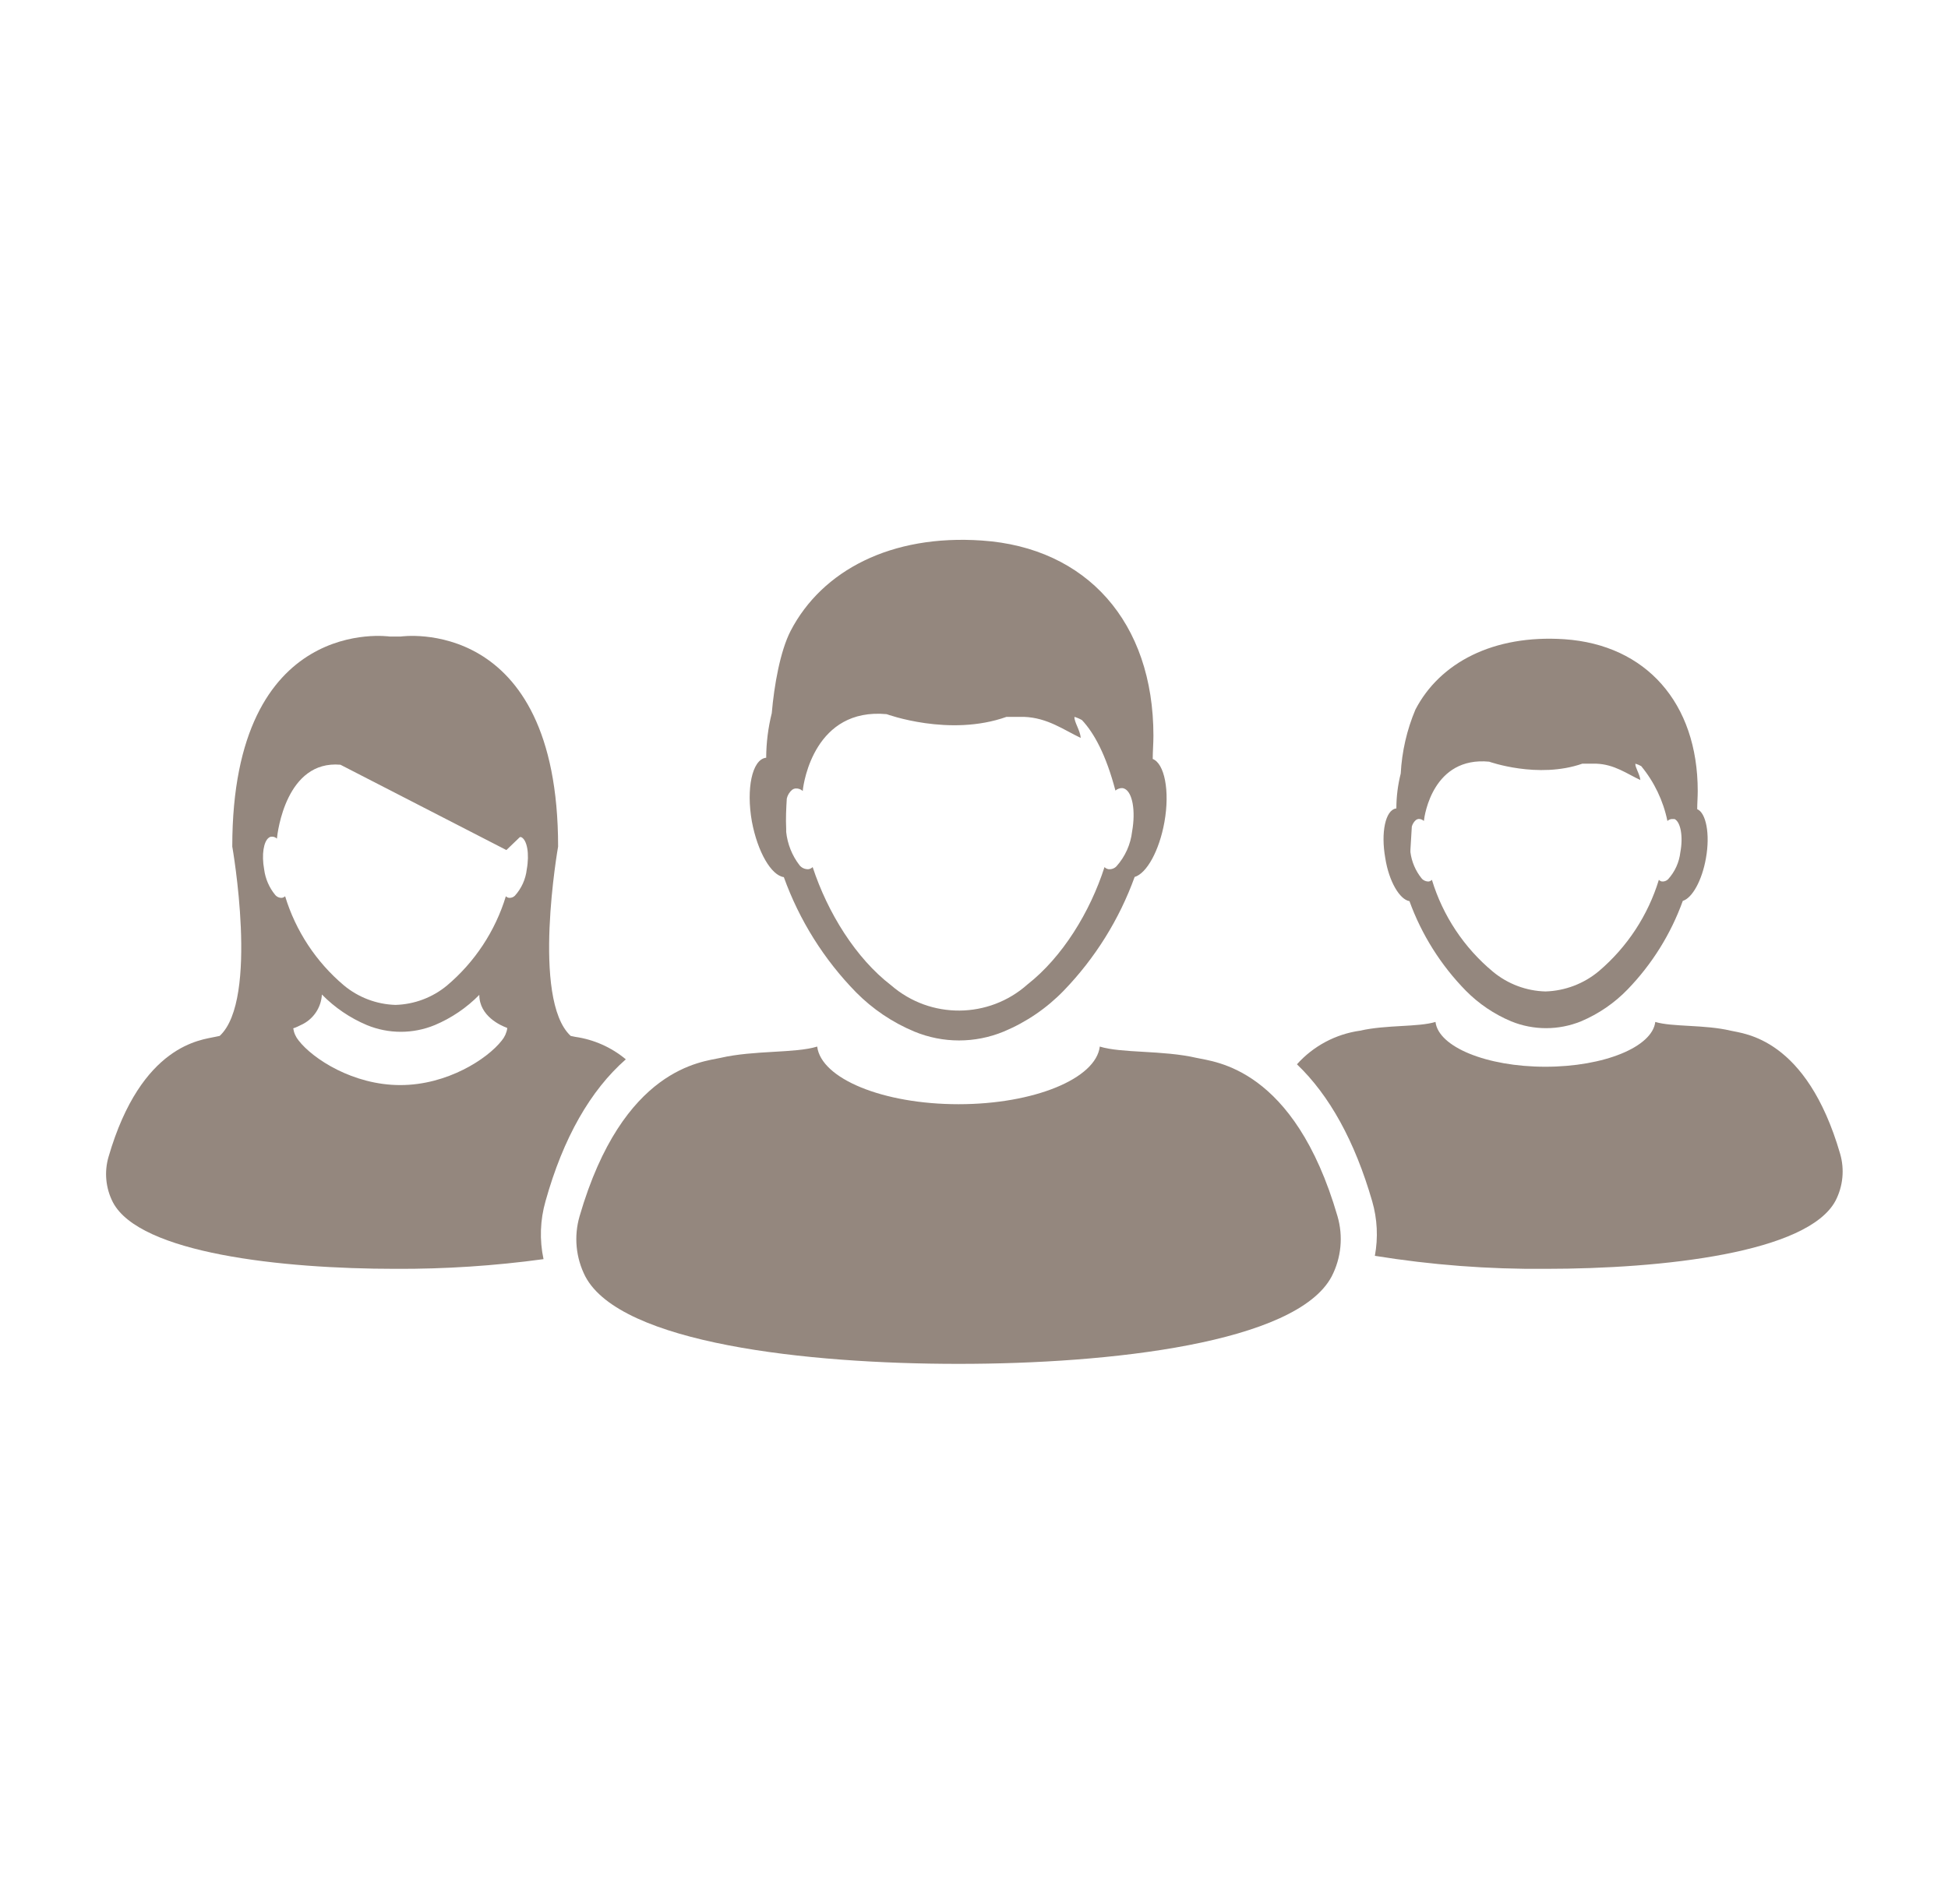
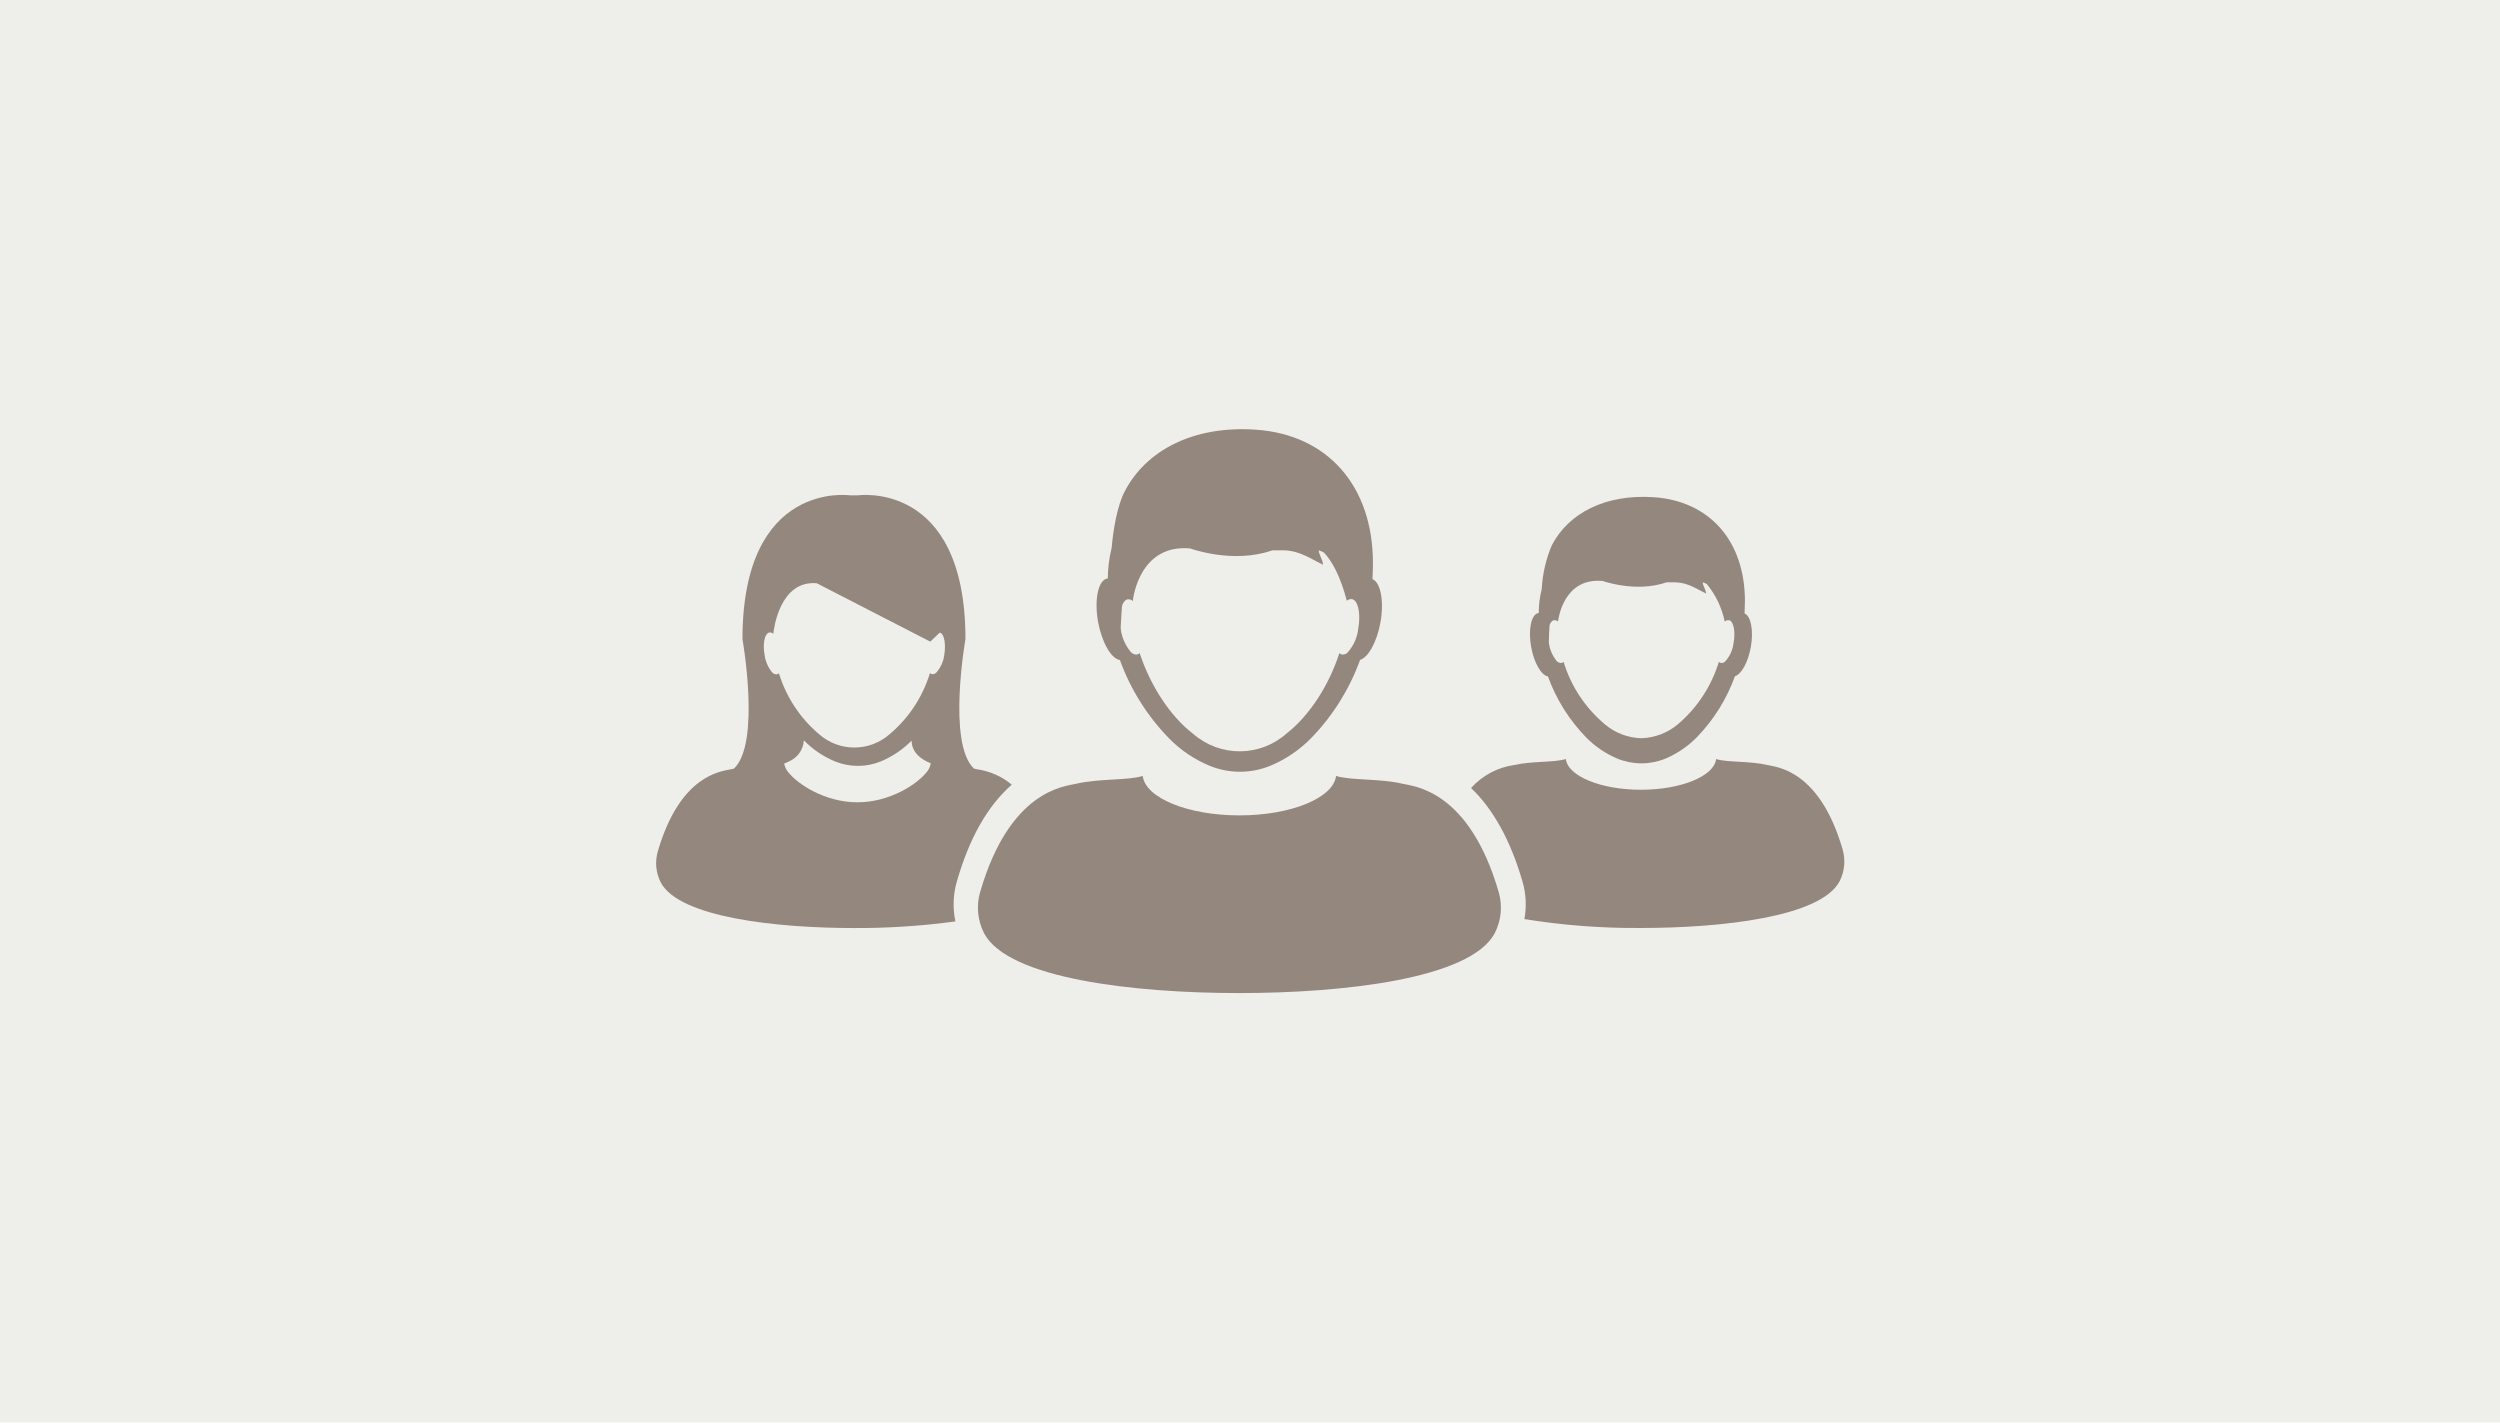
- <svg xmlns="http://www.w3.org/2000/svg" id="Layer_1" data-name="Layer 1" viewBox="0 0 223 218">
+ <svg xmlns="http://www.w3.org/2000/svg" id="Layer_1" data-name="Layer 1" viewBox="0 0 418.3 238">
  <defs>
-     <style>.cls-1{fill:none;}.cls-2{fill:#94877e;}</style>
+     <style>.cls-1{fill:#eeefeb;}.cls-2{fill:none;}.cls-3{fill:#94877e;}</style>
  </defs>
-   <path class="cls-1" d="M162.83,100.61a1,1,0,0,0,.82.36.71.71,0,0,0,.35-.19,22.07,22.07,0,0,0,7,10.53,9.18,9.18,0,0,0,12.14-.09A22.18,22.18,0,0,0,190,100.78a.7.7,0,0,0,.36.19.89.89,0,0,0,.71-.26,5.6,5.6,0,0,0,1.4-3.09c.32-1.85,0-3.47-.67-3.8l-.15,0a.83.83,0,0,0-.66.22h0v0a14.46,14.46,0,0,0-3-6.28,3.06,3.06,0,0,0-.67-.28c0,.46.5,1.18.56,1.87-1.51-.7-2.95-1.8-5.06-1.87-.49,0-1,0-1.57,0-5.09,1.82-10.68-.23-10.68-.23-6.37-.6-7.39,6-7.46,6.79a.07.07,0,0,0,0,0h0a.87.87,0,0,0-.68-.23.66.66,0,0,0-.27.12,1.45,1.45,0,0,0-.47.75c-.06.89-.1,1.79-.12,2.72v.07A6.09,6.09,0,0,0,162.83,100.61Z" />
-   <path class="cls-1" d="M54.91,113.92l0,0a15.42,15.42,0,0,1-5.1,3.47,10.31,10.31,0,0,1-7.77,0,15.85,15.85,0,0,1-5.15-3.51h0a4.07,4.07,0,0,1-2.44,3.51l-.33.15a4.27,4.27,0,0,1-.51.21h0a2.77,2.77,0,0,0,.62,1.41c1.63,2.08,6.22,5.1,11.63,5.1s10-3,11.62-5.1a2.88,2.88,0,0,0,.63-1.41v0C57.4,117.45,54.94,116.37,54.91,113.92Z" />
-   <path class="cls-1" d="M91.62,99.1a1.24,1.24,0,0,0,1.06.46.89.89,0,0,0,.46-.24c1.67,5.22,4.89,10.43,9,13.54a11.79,11.79,0,0,0,15.6-.12c4-3.12,7.15-8.26,8.8-13.42a.89.89,0,0,0,.46.24,1.14,1.14,0,0,0,.91-.33,7.17,7.17,0,0,0,1.8-4c.42-2.38,0-4.47-.86-4.89a.66.66,0,0,0-.2-.06,1.07,1.07,0,0,0-.85.27l0,0h0v0c-1.08-4.08-2.43-6.58-3.83-8.07a4.74,4.74,0,0,0-.86-.37c0,.61.65,1.52.72,2.41-1.94-.9-3.8-2.3-6.5-2.41-.64,0-1.33,0-2,0-6.54,2.34-13.72-.31-13.72-.31-8.2-.76-9.5,7.76-9.6,8.73v.07h0a1.12,1.12,0,0,0-.88-.29.74.74,0,0,0-.34.15,1.91,1.91,0,0,0-.61,1c-.08,1.15-.13,2.31-.15,3.5,0,.11,0,.22,0,.33A7.69,7.69,0,0,0,91.62,99.1Z" />
-   <path class="cls-1" d="M59.66,95.85l-.16,0L58,97.29,39,87.52c-6.21-.58-7.2,7.71-7.27,8.45v0A.88.88,0,0,0,31,95.8a.85.85,0,0,0-.26.11c-.6.43-.84,1.94-.54,3.64a5.85,5.85,0,0,0,1.25,2.91,1,1,0,0,0,.8.35.76.76,0,0,0,.35-.19,21.58,21.58,0,0,0,6.71,10.2,9.7,9.7,0,0,0,5.92,2.25,9.73,9.73,0,0,0,5.9-2.22,21.67,21.67,0,0,0,6.74-10.23.71.71,0,0,0,.35.19.82.82,0,0,0,.68-.25,5.39,5.39,0,0,0,1.36-3C60.63,97.75,60.34,96.17,59.66,95.85Z" />
-   <path class="cls-2" d="M71.64,121.29a11.6,11.6,0,0,0-5.78-2.57l-.53-.11c-4.53-4.19-1.44-21.68-1.44-21.68,0-26.67-18-24.05-18-24.05l-.65,0-.65,0s-18-2.62-18,24.05c0,0,3.09,17.49-1.44,21.68l-.53.11c-1.49.35-8.43.8-12.19,13.72a7.05,7.05,0,0,0,.5,5.23c3.07,5.82,19.26,7.61,32.35,7.61a120.91,120.91,0,0,0,16.94-1.11,13.72,13.72,0,0,1,.23-6.64C64.48,130.27,67.59,124.85,71.64,121.29Zm-13.57-3.55a2.85,2.85,0,0,1-.63,1.4c-1.63,2.09-6.22,5.1-11.62,5.1s-10-3-11.63-5.1a2.83,2.83,0,0,1-.62-1.4h0a3.7,3.7,0,0,0,.51-.2l.33-.16a4.07,4.07,0,0,0,2.44-3.51h0A15.8,15.8,0,0,0,42,117.37a10.19,10.19,0,0,0,7.77,0,15.65,15.65,0,0,0,5.1-3.46h0c0,2.45,2.49,3.53,3.16,3.77ZM60.3,99.56a5.39,5.39,0,0,1-1.36,3,.85.85,0,0,1-.68.24.62.62,0,0,1-.35-.18,21.64,21.64,0,0,1-6.74,10.22,9.67,9.67,0,0,1-5.9,2.22,9.7,9.7,0,0,1-5.92-2.25,21.6,21.6,0,0,1-6.71-10.19.74.74,0,0,1-.35.18.94.94,0,0,1-.8-.35,5.77,5.77,0,0,1-1.25-2.9c-.31-1.71-.06-3.21.54-3.64a.54.54,0,0,1,.26-.11.81.81,0,0,1,.66.22v0c.07-.74,1.06-9,7.27-8.46l19,9.77,1.54-1.48a.43.43,0,0,1,.16,0C60.34,96.17,60.63,97.75,60.3,99.56Z" />
-   <path class="cls-2" d="M210.65,132.1c-3.86-13.28-11-13.73-12.53-14.09-3-.71-6.68-.41-8.63-1-.34,2.86-5.85,5.13-12.58,5.13s-12.24-2.27-12.58-5.13c-2,.61-5.61.31-8.63,1a11.92,11.92,0,0,0-7.23,3.85c3.73,3.57,6.62,8.8,8.61,15.67a13.56,13.56,0,0,1,.31,6.26,116,116,0,0,0,19.52,1.49c13.44,0,30.06-1.83,33.22-7.81A7.28,7.28,0,0,0,210.65,132.1Z" />
-   <path class="cls-2" d="M161.35,103.18a28.58,28.58,0,0,0,6.46,10.26,16,16,0,0,0,5.18,3.5,10.6,10.6,0,0,0,8,0,16.14,16.14,0,0,0,5.34-3.66,28.5,28.5,0,0,0,6.31-10.13c1.07-.32,2.2-2.32,2.65-4.89.5-2.78,0-5.21-1-5.61,0-.69.06-1.37.06-2.08,0-10.09-5.94-16.75-15.27-17.38-8.13-.54-14.26,2.69-17.05,8.06a21.87,21.87,0,0,0-1.68,7.32,16.38,16.38,0,0,0-.5,4h0v0h-.06c-1.19.21-1.73,2.74-1.21,5.67C159,100.94,160.24,103,161.35,103.18Zm.27-8.54a1.52,1.52,0,0,1,.47-.75.8.8,0,0,1,.27-.12A.85.85,0,0,1,163,94h0v0c.08-.76,1.09-7.39,7.47-6.79,0,0,5.59,2,10.67.23.55,0,1.08,0,1.58,0,2.1.07,3.54,1.17,5.06,1.87-.06-.69-.6-1.41-.57-1.87a3.06,3.06,0,0,1,.67.28,14.45,14.45,0,0,1,3,6.28v0h0a.81.81,0,0,1,.66-.22l.16,0c.69.33,1,2,.66,3.8a5.53,5.53,0,0,1-1.4,3.09.89.89,0,0,1-.71.26.71.71,0,0,1-.35-.19,22.27,22.27,0,0,1-6.85,10.44,10,10,0,0,1-6.13,2.34,9.83,9.83,0,0,1-6-2.25,22,22,0,0,1-7-10.53.7.7,0,0,1-.36.19,1,1,0,0,1-.82-.36,6,6,0,0,1-1.28-3,2.34,2.34,0,0,1,0-.26C161.52,96.43,161.56,95.53,161.62,94.64Z" />
-   <path class="cls-2" d="M89.73,100.43A36.6,36.6,0,0,0,98,113.62a20.46,20.46,0,0,0,6.66,4.49,13.39,13.39,0,0,0,10.25,0,20.61,20.61,0,0,0,6.88-4.7,36.74,36.74,0,0,0,8.1-13c1.38-.41,2.82-3,3.41-6.29.64-3.58,0-6.7-1.34-7.22,0-.87.08-1.76.08-2.66,0-13-7.64-21.54-19.64-22.35C102,61.17,94.1,65.33,90.51,72.23c-1.2,2.33-1.89,6.26-2.16,9.42a21.56,21.56,0,0,0-.64,5.12h0v0h-.08c-1.53.26-2.22,3.53-1.56,7.28C86.73,97.56,88.29,100.23,89.73,100.43Zm.34-9a1.88,1.88,0,0,1,.61-1,.83.83,0,0,1,.35-.15,1.11,1.11,0,0,1,.87.29h0v-.07c.1-1,1.4-9.49,9.6-8.73,0,0,7.18,2.64,13.72.31.71,0,1.39,0,2,0,2.71.1,4.56,1.5,6.5,2.41-.07-.89-.76-1.81-.72-2.41a4.13,4.13,0,0,1,.86.37c1.4,1.49,2.76,4,3.83,8.07a.09.09,0,0,0,0,0h0v0a1.13,1.13,0,0,1,.85-.28l.2.07c.9.42,1.28,2.51.86,4.89a7.21,7.21,0,0,1-1.8,4,1.11,1.11,0,0,1-.91.32.83.83,0,0,1-.45-.24c-1.66,5.16-4.82,10.3-8.81,13.43a11.82,11.82,0,0,1-15.6.12c-4.06-3.11-7.28-8.32-9-13.55a.89.89,0,0,1-.46.24,1.22,1.22,0,0,1-1.05-.46A7.56,7.56,0,0,1,90,95.26c0-.12,0-.23,0-.34C89.94,93.73,90,92.57,90.07,91.42Z" />
-   <path class="cls-2" d="M137,121.13c-3.89-.9-8.59-.52-11.1-1.3-.44,3.67-7.51,6.6-16.17,6.6S94,123.5,93.55,119.83c-2.51.78-7.21.4-11.1,1.3-2,.46-11.14,1.05-16.1,18.12a9.38,9.38,0,0,0,.66,6.91c4.06,7.67,25.4,10,42.67,10h.09c17.27,0,38.61-2.37,42.67-10a9.33,9.33,0,0,0,.67-6.91C148.14,122.18,139,121.59,137,121.13Z" />
+   <rect class="cls-1" width="418.3" height="238" />
+   <path class="cls-2" d="M260.48,110.61a1,1,0,0,0,.82.36.71.71,0,0,0,.35-.19,22.07,22.07,0,0,0,7,10.53,9.18,9.18,0,0,0,12.14-.09,22.27,22.27,0,0,0,6.85-10.44.64.64,0,0,0,.35.19.89.89,0,0,0,.71-.26,5.53,5.53,0,0,0,1.4-3.09c.33-1.85,0-3.47-.67-3.8l-.15,0a.84.84,0,0,0-.66.22h0v0a14.46,14.46,0,0,0-3-6.28,3.06,3.06,0,0,0-.67-.28c0,.46.51,1.18.56,1.87-1.51-.7-3-1.8-5.06-1.87-.49,0-1,0-1.57,0-5.09,1.82-10.68-.23-10.68-.23-6.37-.6-7.38,6-7.46,6.79a.43.43,0,0,0,0,0h0a.87.87,0,0,0-.68-.23.66.66,0,0,0-.27.12,1.52,1.52,0,0,0-.47.75c-.06.89-.1,1.79-.12,2.72v.07A6.17,6.17,0,0,0,260.48,110.61Z" />
+   <path class="cls-2" d="M152.56,123.92l0,0a15.56,15.56,0,0,1-5.11,3.47,10.28,10.28,0,0,1-7.76,0,15.78,15.78,0,0,1-5.16-3.51h0a4.07,4.07,0,0,1-2.44,3.51,3.11,3.11,0,0,1-.33.15,4.27,4.27,0,0,1-.51.21h0a2.86,2.86,0,0,0,.62,1.41c1.63,2.08,6.22,5.1,11.63,5.1s10-3,11.62-5.1a2.88,2.88,0,0,0,.63-1.41v0C155.06,127.45,152.59,126.37,152.56,123.92Z" />
+   <path class="cls-2" d="M189.28,109.1a1.21,1.21,0,0,0,1.05.46.89.89,0,0,0,.46-.24c1.68,5.22,4.9,10.43,9,13.54a11.79,11.79,0,0,0,15.6-.12c4-3.12,7.15-8.26,8.8-13.42a.89.89,0,0,0,.46.24,1.12,1.12,0,0,0,.91-.33,7.17,7.17,0,0,0,1.8-4c.42-2.38,0-4.47-.86-4.89a.66.66,0,0,0-.2-.06,1.07,1.07,0,0,0-.85.27l0,0h0a.07.07,0,0,1,0,0c-1.07-4.08-2.43-6.58-3.83-8.07a4.74,4.74,0,0,0-.86-.37c0,.61.65,1.52.72,2.41-1.94-.9-3.8-2.3-6.5-2.41-.64,0-1.32,0-2,0-6.54,2.34-13.72-.31-13.72-.31-8.2-.76-9.5,7.76-9.6,8.73v.07h0a1.11,1.11,0,0,0-.87-.29.78.78,0,0,0-.35.15,1.91,1.91,0,0,0-.61,1c-.08,1.15-.13,2.31-.15,3.5,0,.11,0,.22.05.33A7.6,7.6,0,0,0,189.28,109.1Z" />
+   <path class="cls-2" d="M157.31,105.85l-.15,0-1.54,1.49-19-9.77c-6.21-.58-7.2,7.71-7.27,8.45v0a.88.88,0,0,0-.66-.22.85.85,0,0,0-.26.11c-.6.43-.84,1.94-.54,3.64a5.85,5.85,0,0,0,1.25,2.91,1,1,0,0,0,.8.35.76.76,0,0,0,.35-.19,21.58,21.58,0,0,0,6.71,10.2,8.93,8.93,0,0,0,11.82,0,21.6,21.6,0,0,0,6.74-10.23.76.76,0,0,0,.35.19.84.84,0,0,0,.69-.25,5.52,5.52,0,0,0,1.36-3C158.28,107.75,158,106.17,157.31,105.85Z" />
+   <path class="cls-3" d="M169.29,131.29a11.57,11.57,0,0,0-5.78-2.57l-.53-.11c-4.53-4.19-1.44-21.68-1.44-21.68,0-26.67-18-24.05-18-24.05l-.66,0-.65,0s-18-2.62-18,24.05c0,0,3.1,17.49-1.44,21.68l-.52.11c-1.5.35-8.44.8-12.2,13.72a7.05,7.05,0,0,0,.5,5.23c3.08,5.82,19.27,7.61,32.35,7.61a120.91,120.91,0,0,0,16.94-1.11,13.72,13.72,0,0,1,.23-6.64Q163.2,136.64,169.29,131.29Zm-13.57-3.55a2.85,2.85,0,0,1-.63,1.4c-1.63,2.09-6.22,5.1-11.62,5.1s-10-3-11.63-5.1a2.83,2.83,0,0,1-.62-1.4h0a3.7,3.7,0,0,0,.51-.2l.33-.16a4.07,4.07,0,0,0,2.44-3.51h0a15.73,15.73,0,0,0,5.16,3.51,10.16,10.16,0,0,0,7.76,0,15.69,15.69,0,0,0,5.11-3.46h0c0,2.45,2.5,3.53,3.16,3.77ZM158,109.56a5.52,5.52,0,0,1-1.36,3,.87.87,0,0,1-.69.24.66.66,0,0,1-.35-.18,21.57,21.57,0,0,1-6.74,10.22,8.93,8.93,0,0,1-11.82,0,21.6,21.6,0,0,1-6.71-10.19.74.74,0,0,1-.35.18,1,1,0,0,1-.8-.35,5.77,5.77,0,0,1-1.25-2.9c-.3-1.71-.06-3.21.54-3.64a.54.54,0,0,1,.26-.11.81.81,0,0,1,.66.22v0c.07-.74,1.06-9,7.27-8.46l19,9.77,1.54-1.48a.44.44,0,0,1,.15,0C158,106.17,158.28,107.75,158,109.56Z" />
+   <path class="cls-3" d="M308.3,142.1c-3.86-13.28-11-13.73-12.53-14.09-3-.71-6.68-.41-8.63-1-.34,2.86-5.85,5.13-12.58,5.13S262.32,129.85,262,127c-2,.61-5.61.31-8.63,1a11.92,11.92,0,0,0-7.23,3.85c3.73,3.57,6.62,8.8,8.61,15.67a13.56,13.56,0,0,1,.31,6.26,116,116,0,0,0,19.52,1.49c13.44,0,30.06-1.83,33.22-7.81A7.28,7.28,0,0,0,308.3,142.1Z" />
+   <path class="cls-3" d="M259,113.18a28.42,28.42,0,0,0,6.45,10.26,16,16,0,0,0,5.19,3.5,10.57,10.57,0,0,0,8,0,16.28,16.28,0,0,0,5.35-3.66,28.62,28.62,0,0,0,6.3-10.13c1.07-.32,2.2-2.32,2.66-4.89.49-2.78,0-5.21-1.05-5.61,0-.69.06-1.37.06-2.08,0-10.09-5.94-16.75-15.27-17.38-8.13-.54-14.26,2.69-17.05,8.06a21.87,21.87,0,0,0-1.68,7.32,16.38,16.38,0,0,0-.5,4h0v0h-.06c-1.19.21-1.73,2.74-1.21,5.67C256.68,110.94,257.89,113,259,113.18Zm.27-8.54a1.39,1.39,0,0,1,.47-.75.66.66,0,0,1,.27-.12.87.87,0,0,1,.68.23h0v0c.08-.76,1.09-7.39,7.47-6.79,0,0,5.59,2,10.67.23.55,0,1.08,0,1.58,0,2.11.07,3.55,1.17,5.06,1.87-.06-.69-.59-1.41-.57-1.87a3.14,3.14,0,0,1,.68.28,14.46,14.46,0,0,1,3,6.28v0h0a.82.82,0,0,1,.66-.22l.16,0c.69.33,1,2,.66,3.8a5.53,5.53,0,0,1-1.4,3.09.87.87,0,0,1-.7.26.79.79,0,0,1-.36-.19,22.27,22.27,0,0,1-6.85,10.44,10,10,0,0,1-6.13,2.34,9.86,9.86,0,0,1-6-2.25,22,22,0,0,1-7-10.53.72.72,0,0,1-.35.19,1,1,0,0,1-.83-.36,6,6,0,0,1-1.28-3c0-.09,0-.17,0-.26C259.17,106.43,259.21,105.53,259.28,104.64Z" />
+   <path class="cls-3" d="M187.38,110.43a36.6,36.6,0,0,0,8.3,13.19,20.46,20.46,0,0,0,6.66,4.49,13.39,13.39,0,0,0,10.25,0,20.61,20.61,0,0,0,6.88-4.7,36.74,36.74,0,0,0,8.1-13c1.38-.41,2.82-3,3.41-6.29.64-3.58,0-6.7-1.34-7.22.05-.87.08-1.76.08-2.66,0-13-7.64-21.54-19.63-22.35-10.46-.7-18.34,3.46-21.92,10.36-1.21,2.33-1.9,6.26-2.17,9.42a21.56,21.56,0,0,0-.64,5.12h0v0h-.08c-1.53.26-2.22,3.53-1.55,7.28C184.39,107.56,185.94,110.23,187.38,110.43Zm.35-9a1.87,1.87,0,0,1,.6-1,.83.83,0,0,1,.35-.15,1.11,1.11,0,0,1,.87.29h0v-.07c.1-1,1.4-9.49,9.6-8.73,0,0,7.18,2.64,13.73.31.7,0,1.39,0,2,0,2.71.1,4.56,1.5,6.5,2.41-.07-.89-.76-1.81-.72-2.41a4.13,4.13,0,0,1,.86.37c1.4,1.49,2.76,4,3.83,8.07a.09.09,0,0,1,0,0h0v0a1.13,1.13,0,0,1,.85-.28l.21.07c.89.42,1.27,2.51.85,4.89a7.14,7.14,0,0,1-1.8,4,1.11,1.11,0,0,1-.91.32.83.83,0,0,1-.45-.24c-1.66,5.16-4.82,10.3-8.81,13.43a11.82,11.82,0,0,1-15.6.12c-4.06-3.11-7.28-8.32-9-13.55a.89.89,0,0,1-.46.24,1.24,1.24,0,0,1-1.05-.46,7.56,7.56,0,0,1-1.66-3.83c0-.12,0-.23,0-.34C187.59,103.73,187.64,102.57,187.73,101.42Z" />
+   <path class="cls-3" d="M234.65,131.13c-3.88-.9-8.59-.52-11.1-1.3-.44,3.67-7.51,6.6-16.17,6.6s-15.74-2.93-16.18-6.6c-2.51.78-7.21.4-11.1,1.3-2,.46-11.14,1.05-16.1,18.12a9.38,9.38,0,0,0,.66,6.91c4.06,7.67,25.4,10,42.67,10h.09c17.27,0,38.61-2.37,42.67-10a9.33,9.33,0,0,0,.67-6.91C245.79,132.18,236.63,131.59,234.65,131.13Z" />
</svg>
